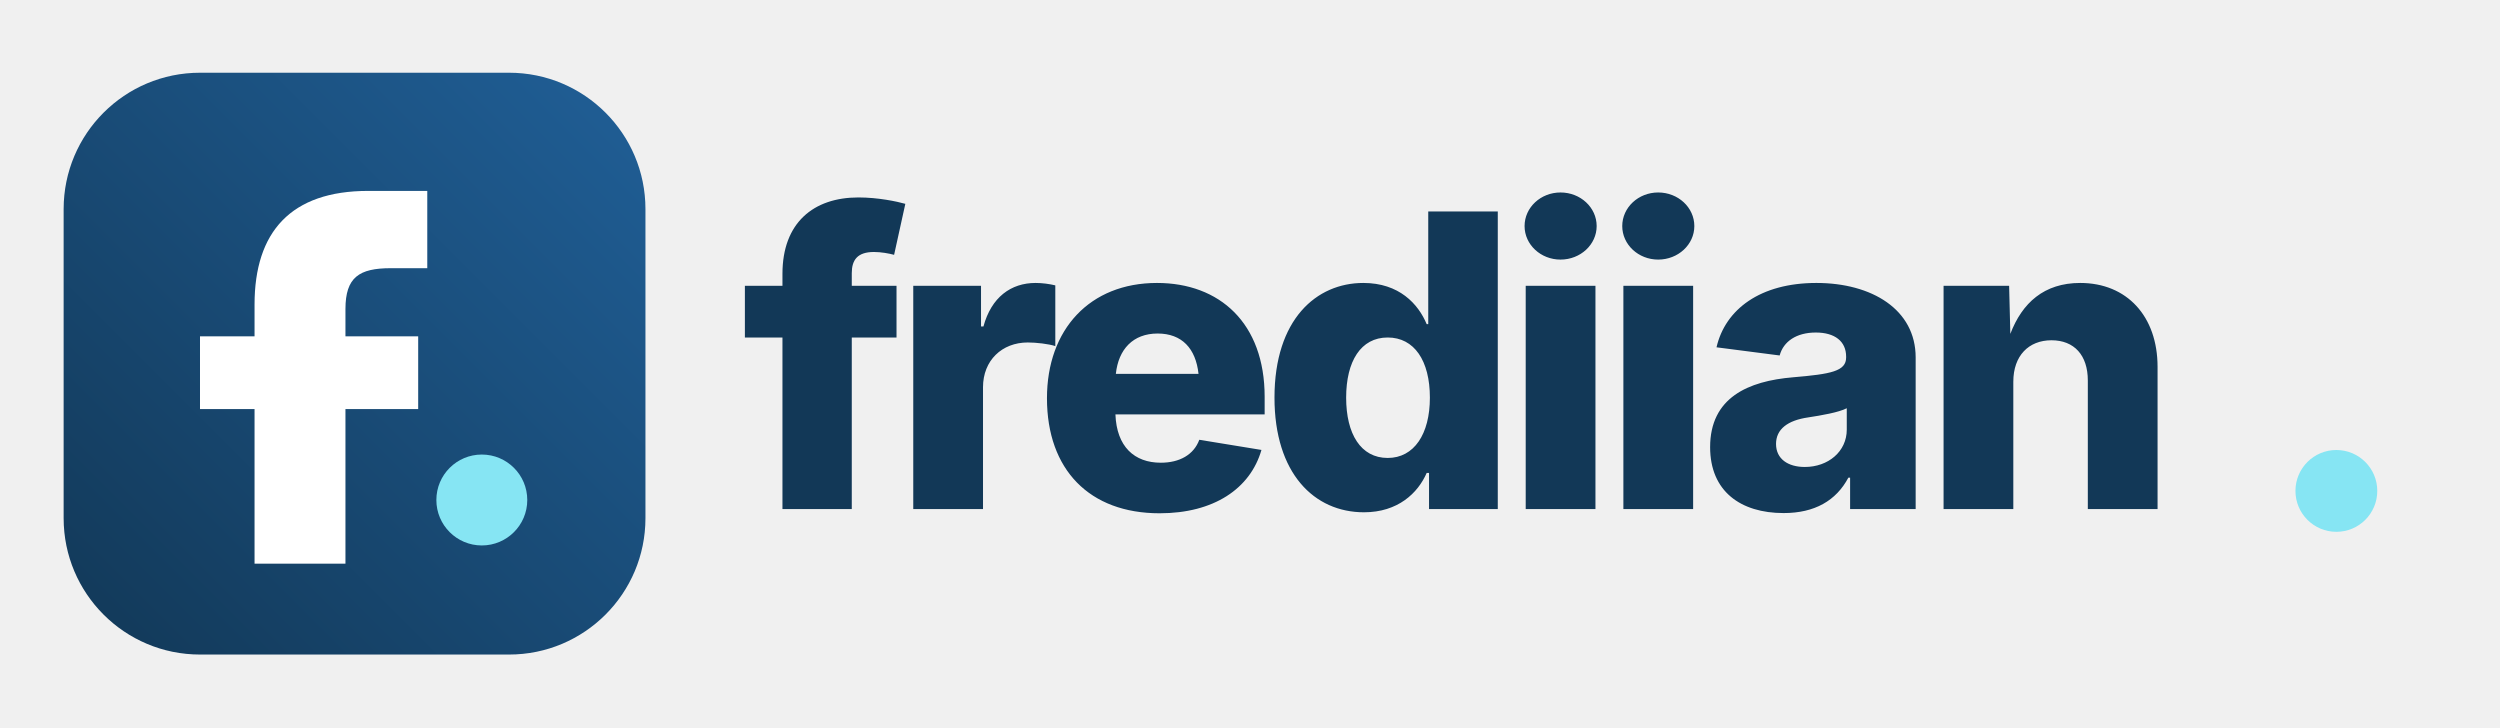
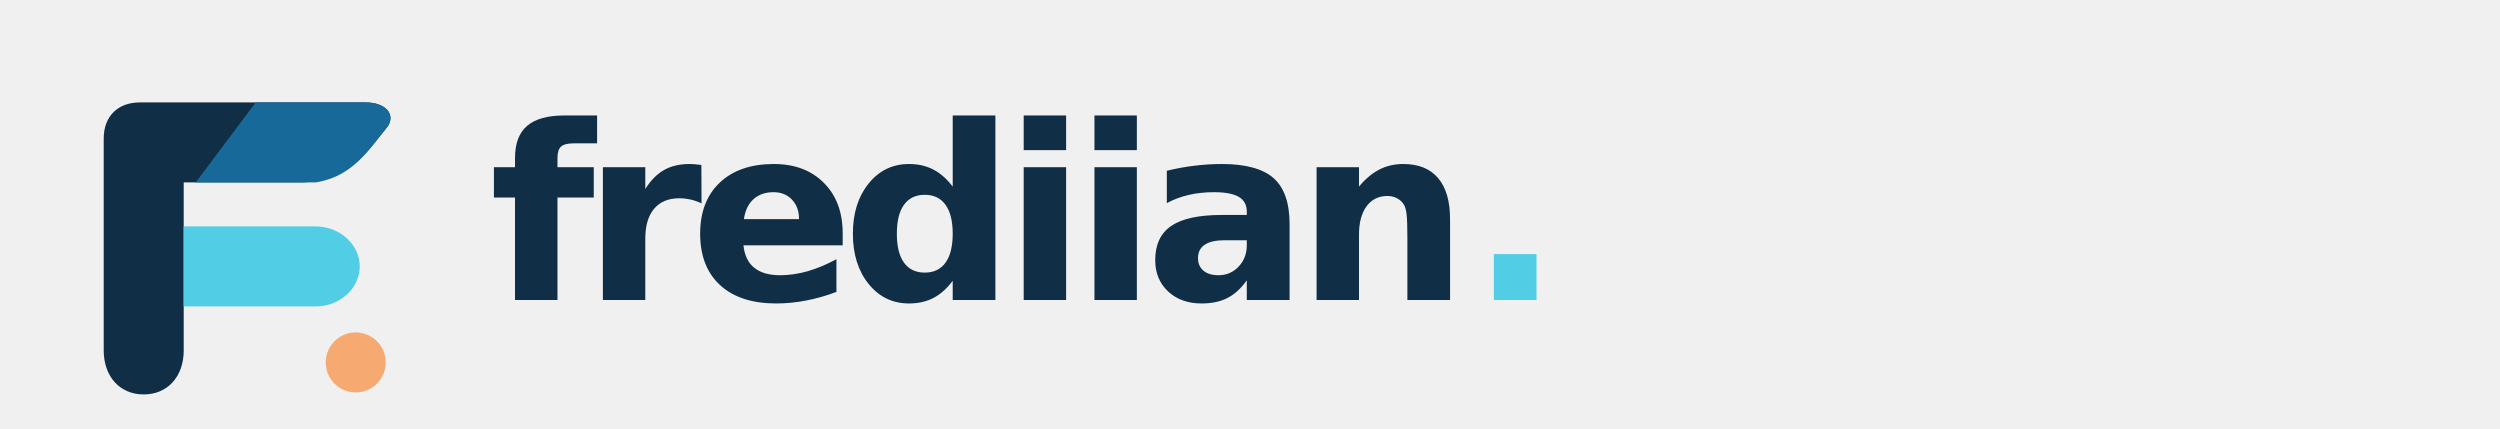
- <svg xmlns="http://www.w3.org/2000/svg" viewBox="0 0 550 160" role="img" aria-labelledby="title desc">
-   <defs>
-     <linearGradient id="navy" x1="0" y1="1" x2="1" y2="0">
-       <stop offset="0" stop-color="#123857" />
-       <stop offset="1" stop-color="#205F97" />
-     </linearGradient>
-   </defs>
-   <g transform="translate(14 16)">
-     <rect width="128" height="128" rx="30" fill="url(#navy)" />
-     <path d="M80 26H67C50 26 42 35 42 51v7H30v16h12v34h20V74h16V58H62v-6c0-7 3-9 10-9h8V26z" fill="white" />
-     <circle cx="92" cy="94" r="10" fill="#86E5F3" />
+ <svg xmlns="http://www.w3.org/2000/svg" width="700" height="120" viewBox="0 0 700 120" role="img" aria-label="Frediian logotipo horizontal">
+   <g transform="translate(10 13) scale(1.12)">
+     <path fill="#102F46" d="M26 14C20.5 14 17 17.5 17 23V76C17 82.5 21 87 27 87S37 82.5 37 76V34H66C73.5 34 79 31 84 25L88 20C90 17 87.5 14 82.5 14H26Z" />
+     <path fill="#17699A" d="M40 14H82.5C87.5 14 90 17 88 20L84 25C80 30 76 33 70 34H40L55 14Z" />
+     <path fill="#51CDE5" d="M37 45H70C76 45 81 49.5 81 55C81 60.5 76 65 70 65H37Z" />
+     <circle cx="80" cy="79" r="7.5" fill="#F6AA71" />
  </g>
-   <text x="163" y="112" font-family="Manrope, Inter, Arial, sans-serif" font-size="90" font-weight="800" letter-spacing="-4" fill="#123857">frediian</text>
-   <circle cx="514" cy="108" r="9" fill="#86E5F3" />
+   <text x="137" y="84" fill="#102F46" font-family="Manrope,'DejaVu Sans',Arial,sans-serif" font-weight="800" font-size="68" letter-spacing="-3.5">frediian<tspan fill="#51CDE5">.</tspan>
+   </text>
</svg>
